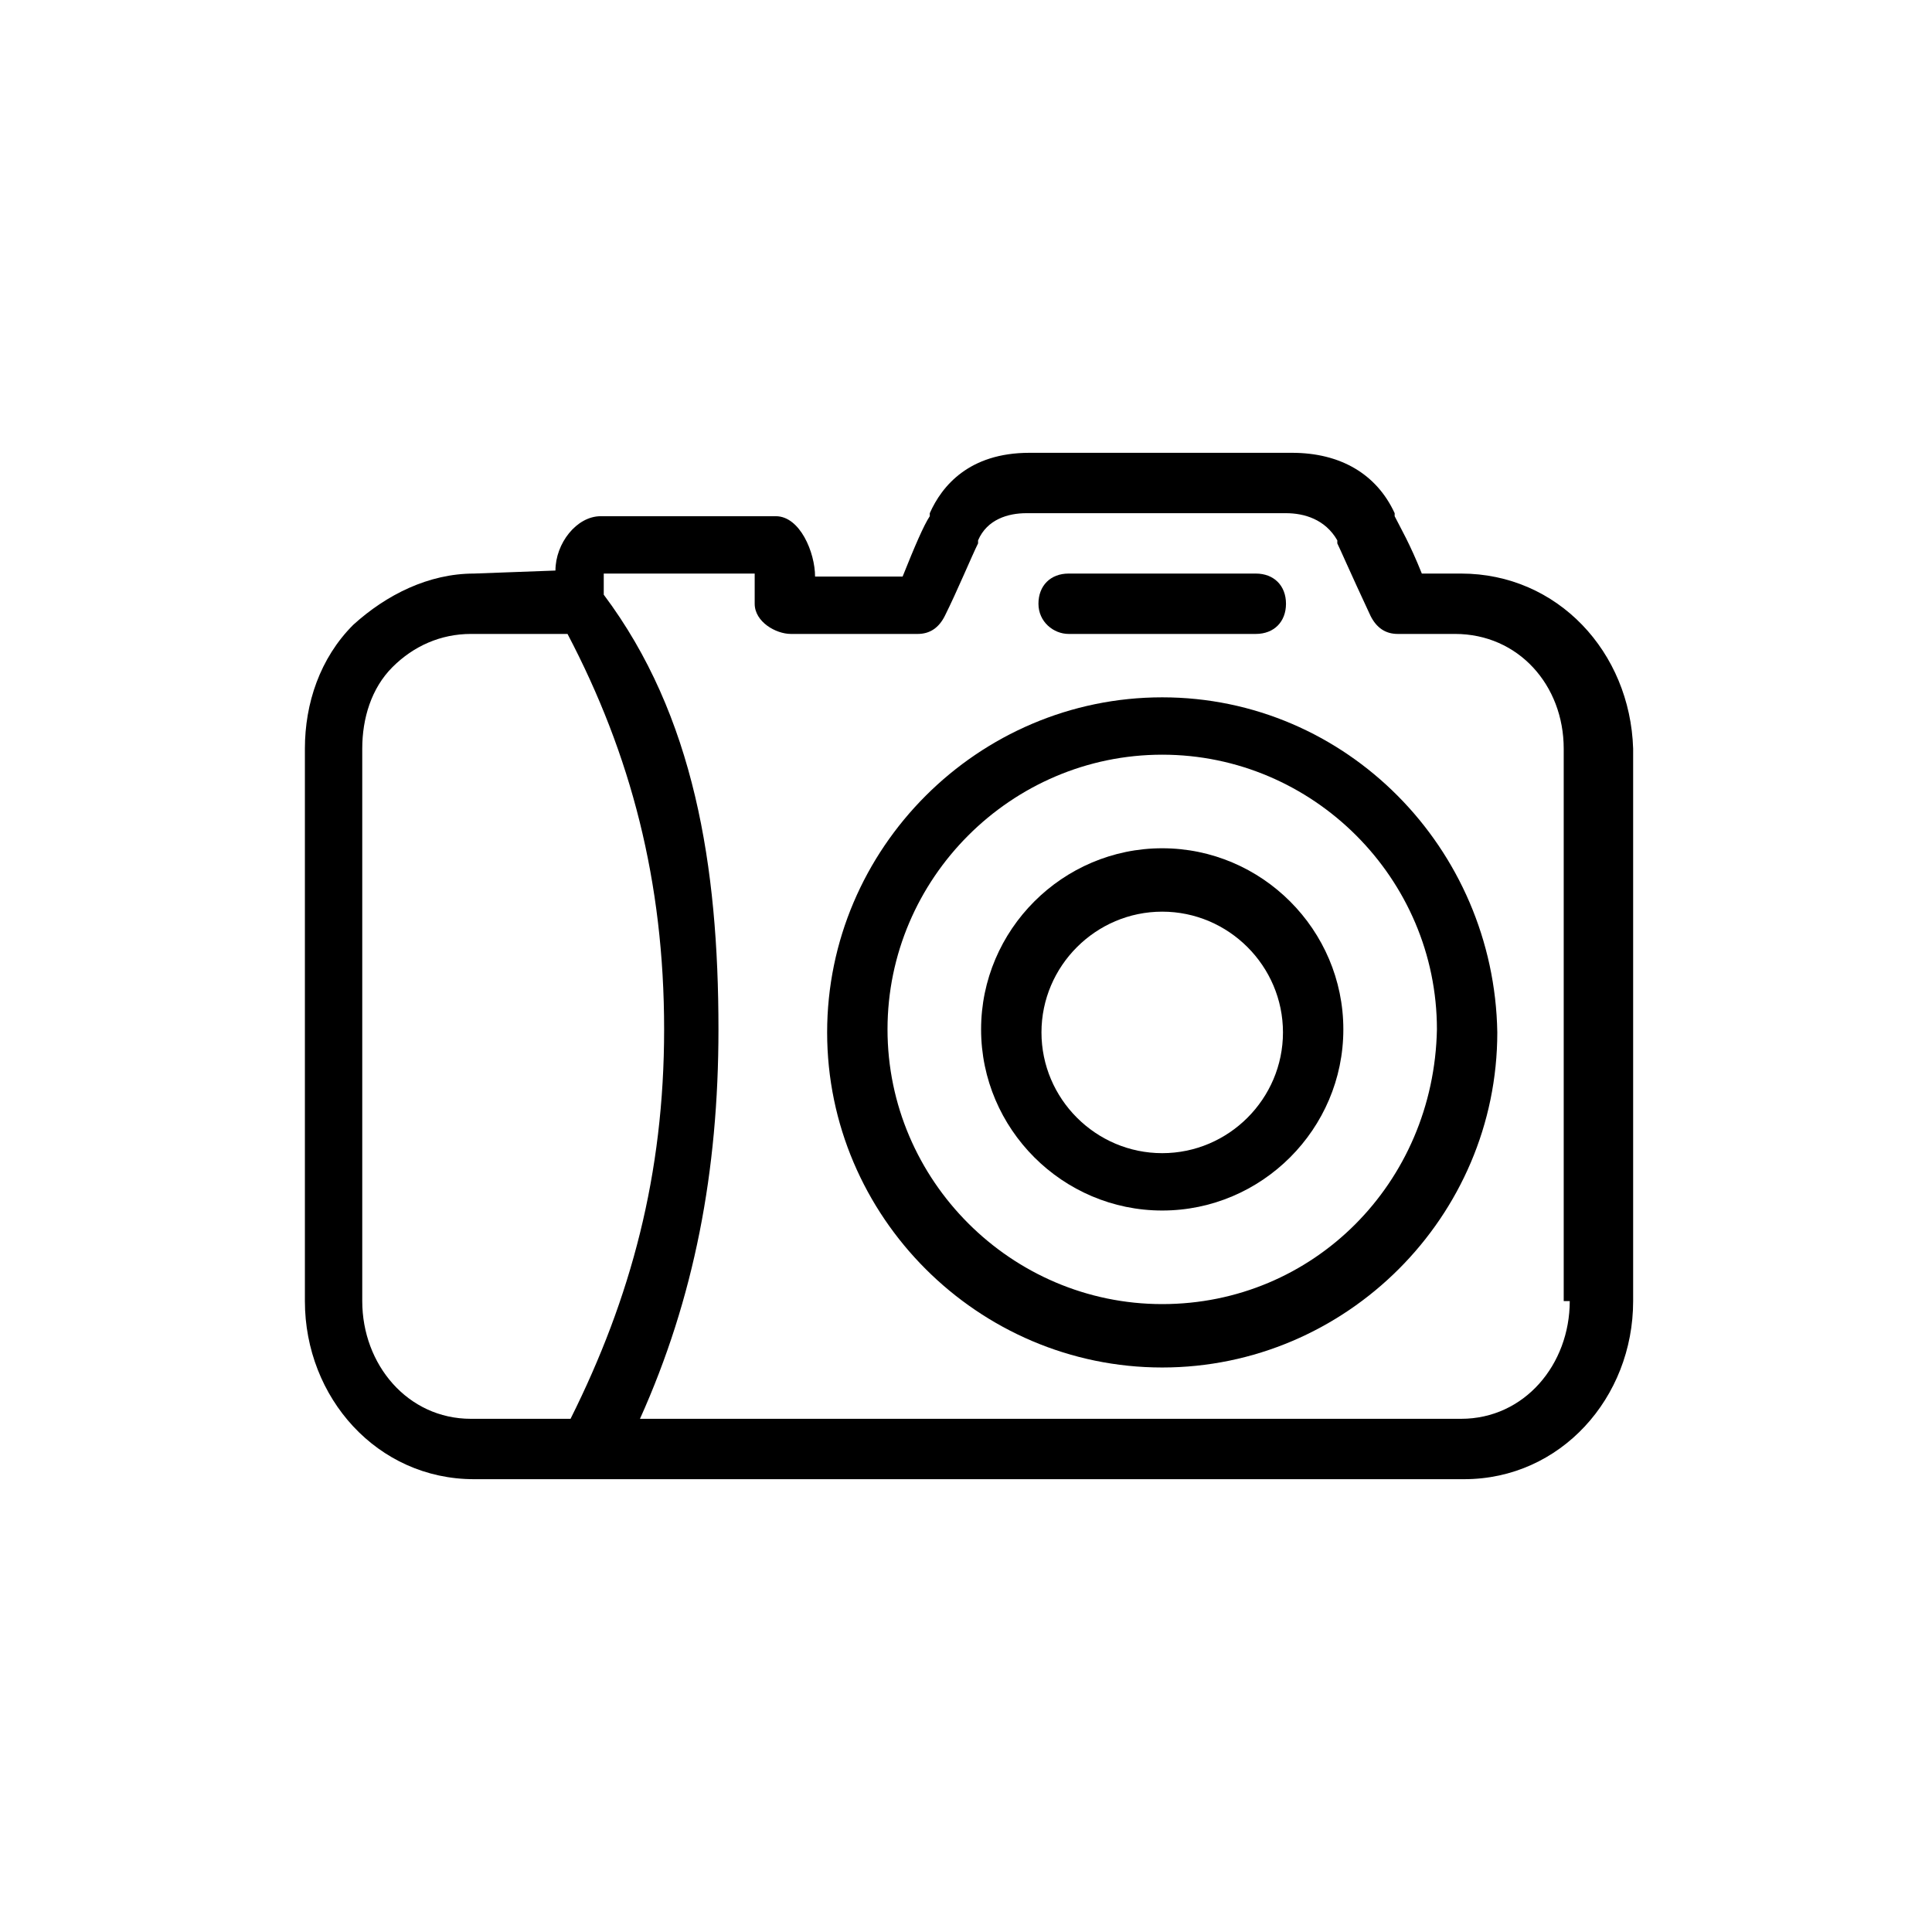
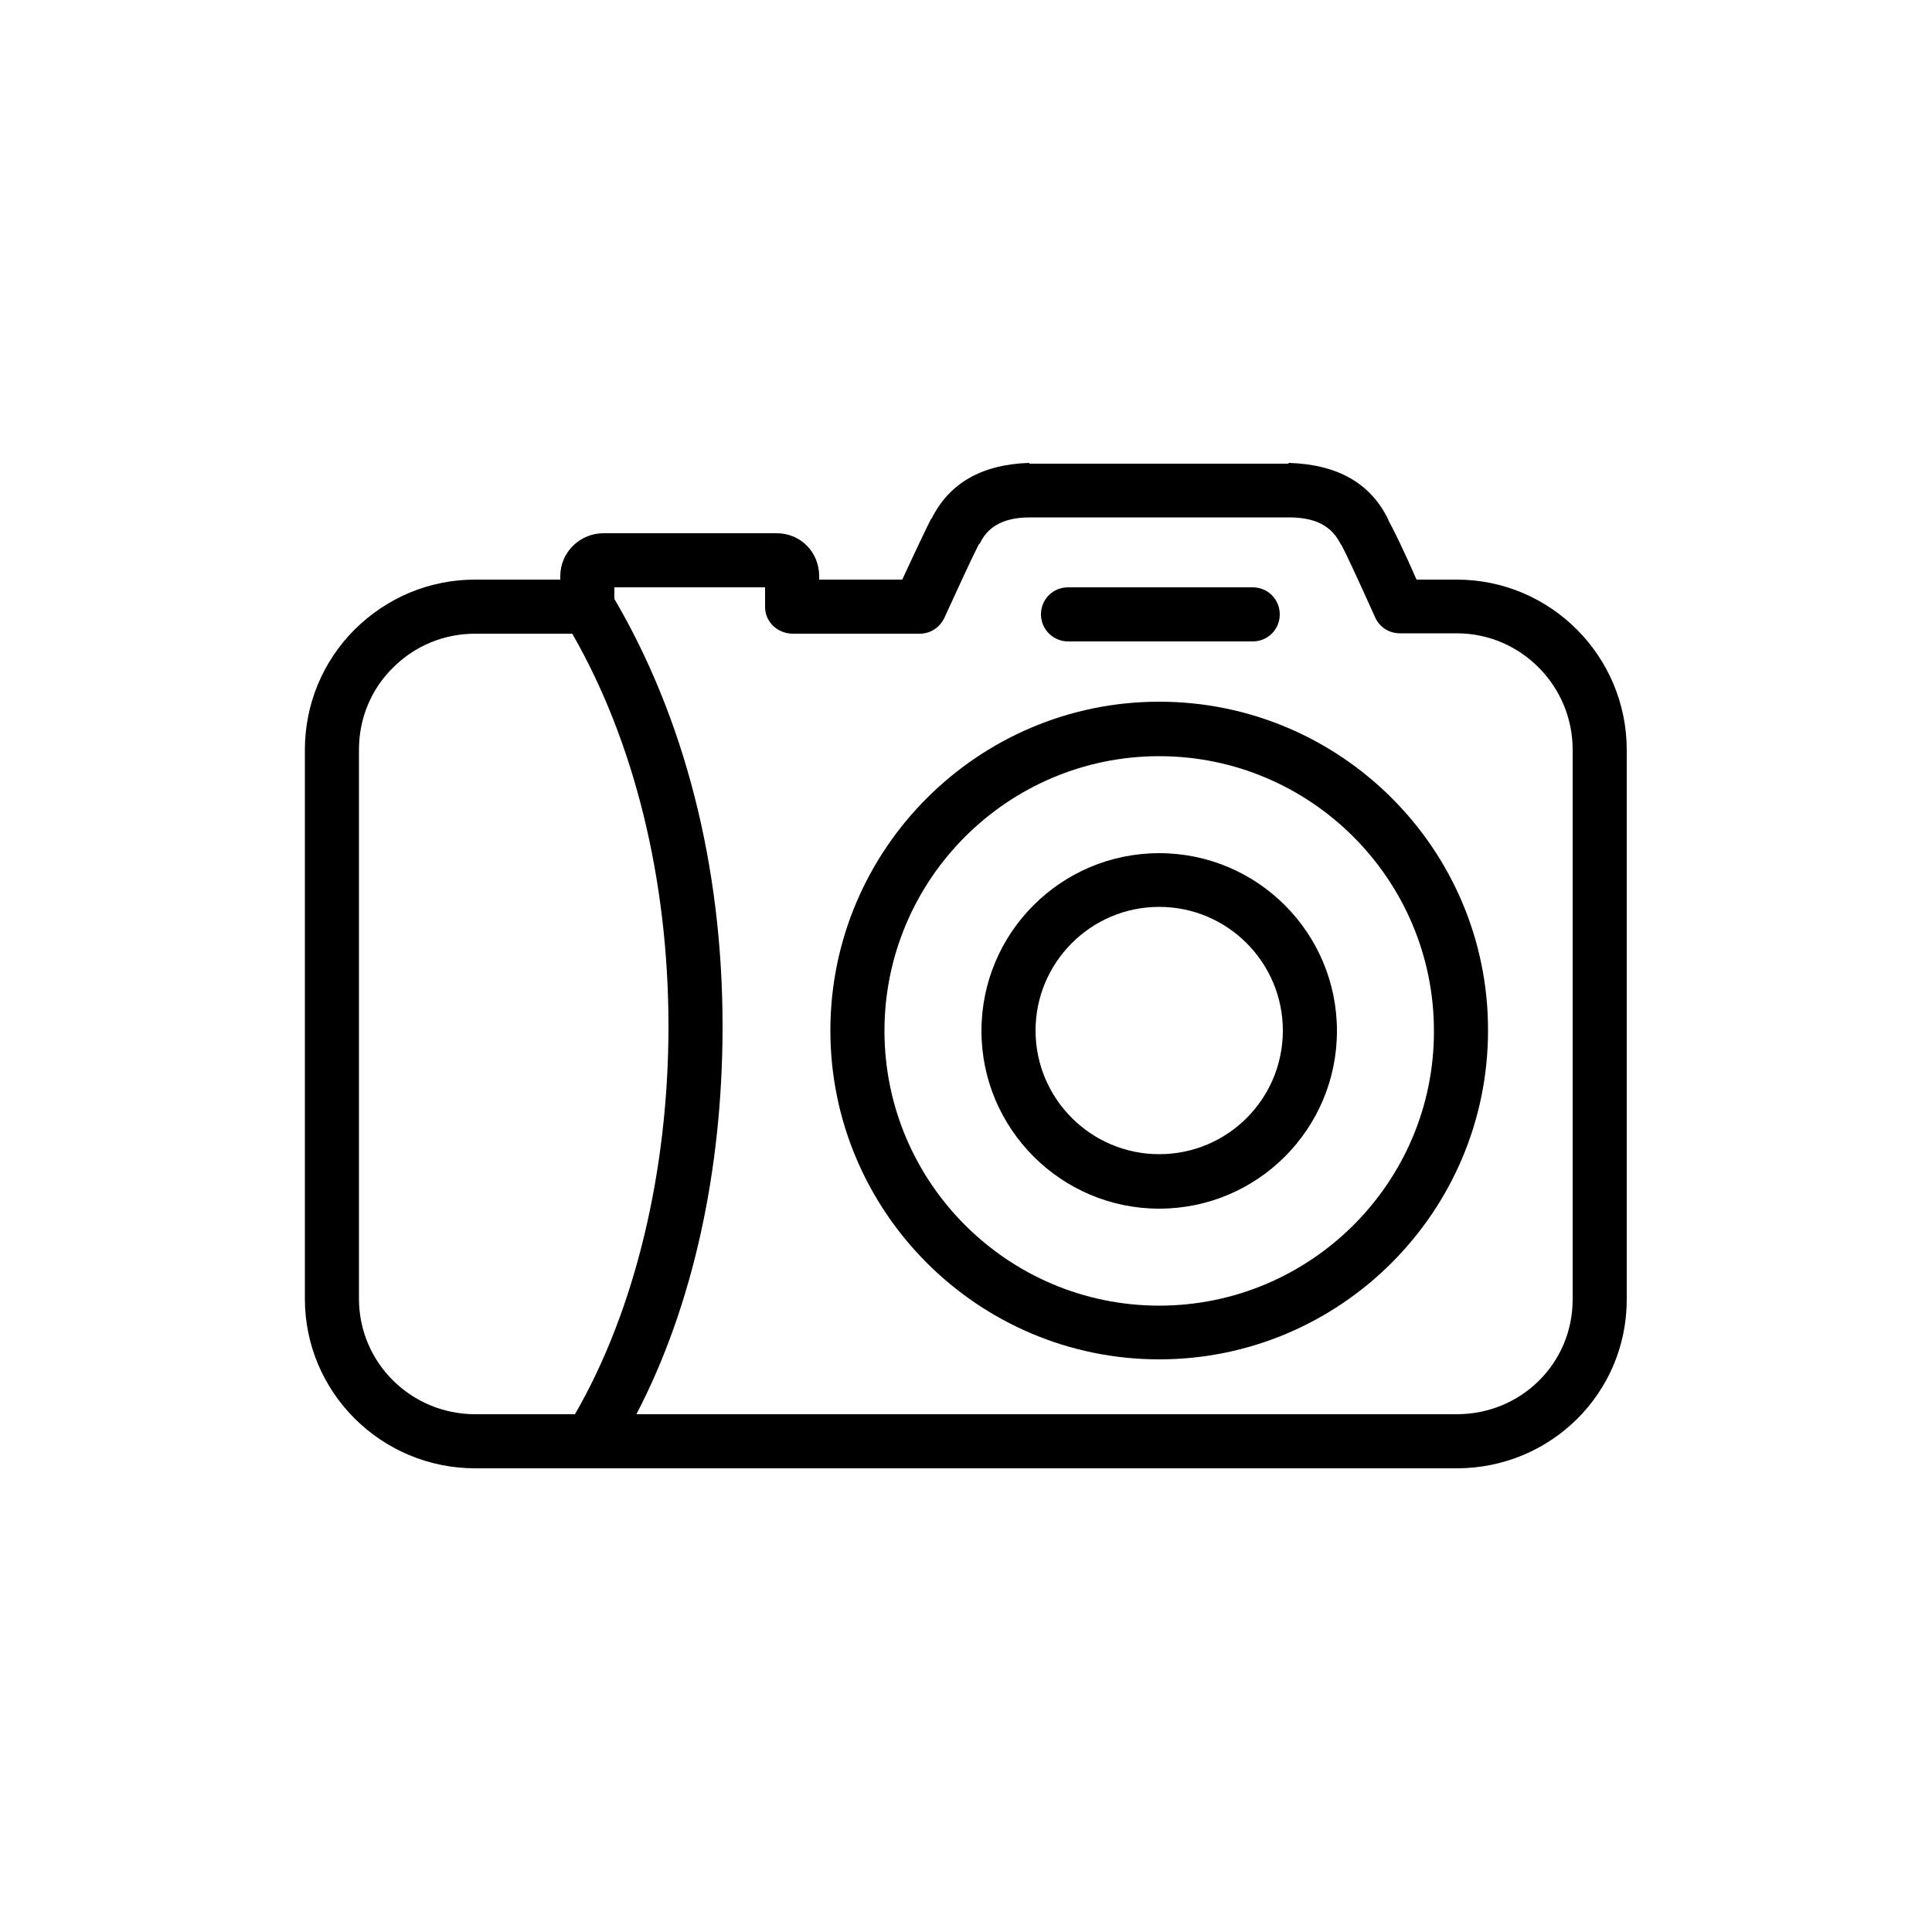
- <svg xmlns="http://www.w3.org/2000/svg" version="1.1" id="Layer_1" x="0px" y="0px" viewBox="0 0 64 64" enable-background="new 0 0 64 64" xml:space="preserve">
+ <svg xmlns="http://www.w3.org/2000/svg" version="1.1" id="Layer_1" x="0px" y="0px" viewBox="0 0 500 500" enable-background="new 0 0 500 500" xml:space="preserve">
  <g>
-     <path d="M38.5,23.1c-6.1,0-11.1,5-11.1,11.1c0,6.1,5,11.1,11.1,11.1c6.1,0,11.1-5,11.1-11.1C49.5,28.1,44.6,23.1,38.5,23.1z    M38.5,43.2c-5,0-9.1-4.1-9.1-9.1c0-5,4.1-9.1,9.1-9.1c5,0,9.1,4.1,9.1,9.1C47.5,39.2,43.5,43.2,38.5,43.2z" />
-     <path d="M48.4,19h-1.3c-0.4-1-0.7-1.5-0.9-1.9c0,0,0-0.1,0-0.1c-0.6-1.3-1.8-2-3.4-2h-8.7c-2,0-2.9,1.1-3.3,2c0,0,0,0,0,0.1   c-0.2,0.3-0.5,1-0.9,2H27v0c0-0.8-0.5-2-1.3-2h-5.8c-0.8,0-1.5,0.9-1.5,1.8l-2.7,0.1c-1.5,0-2.9,0.7-4,1.7   c-1.1,1.1-1.6,2.6-1.6,4.1v18.3c0,3.2,2.4,5.9,5.6,5.9h32.8c3.2,0,5.6-2.7,5.6-5.9V24.8C54,21.6,51.6,19,48.4,19z M15.6,47   c-2.1,0-3.6-1.8-3.6-3.9V24.8c0-1,0.3-2,1-2.7c0.7-0.7,1.6-1.1,2.6-1.1h3.2c2.1,4,3.2,8.2,3.2,13.1c0,4.8-1.1,8.9-3.1,12.9H15.6z    M52,43.1c0,2.1-1.5,3.9-3.6,3.9H21.2c1.8-4,2.6-8.2,2.6-12.9c0-5.4-0.8-10.4-3.8-14.4V19h5v1c0,0.6,0.7,1,1.2,1h4.2   c0.4,0,0.7-0.2,0.9-0.6c0.4-0.8,0.9-2,1.1-2.4c0,0,0-0.1,0-0.1c0.3-0.7,1-0.9,1.6-0.9h8.6c0.6,0,1.3,0.2,1.7,0.9c0,0,0,0.1,0,0.1   c0.1,0.2,0.4,0.9,1.1,2.4c0.2,0.4,0.5,0.6,0.9,0.6h1.9c2.1,0,3.6,1.7,3.6,3.8V43.1z" />
-     <path d="M38.5,28.1c-3.3,0-6,2.7-6,6c0,3.3,2.7,6,6,6c3.3,0,6-2.7,6-6C44.5,30.8,41.8,28.1,38.5,28.1z M38.5,38.2c-2.2,0-4-1.8-4-4   c0-2.2,1.8-4,4-4s4,1.8,4,4C42.5,36.4,40.7,38.2,38.5,38.2z" />
-     <path d="M35.4,21h6.2c0.6,0,1-0.4,1-1s-0.4-1-1-1h-6.2c-0.6,0-1,0.4-1,1S34.9,21,35.4,21z" />
+     <path d="M300,220.8c-25.4,0-46,20.6-46,46c0,25.3,20.6,46,46,46s46-20.6,46-46C346,241.4,325.4,220.8,300,220.8z M300,298.7   c-17.6,0-32-14.3-32-32c0-17.6,14.3-32,32-32s32,14.4,32,32C332,284.4,317.7,298.7,300,298.7z" />
+     <path d="M377,150h-10.4c-3.5-8-5.9-12.8-7.3-15.4c0,0,0,0,0-0.1c-4.6-9.5-13.2-14.3-25.7-14.7c-0.1,0-0.2,0.2-0.2,0.2h-66.9   c-0.1,0-0.2-0.2-0.2-0.2c-12.2,0.4-20.6,5.2-25.2,14.4c-0.1,0.1-0.1,0.1-0.2,0.2c-1.3,2.6-3.7,7.6-7.4,15.6H212v-0.9   c0-6.2-4.8-11.1-11-11.1h-44.8c-6.2,0-11.2,5-11.2,11.1v0.9h-22c-11.8,0-22.8,4.6-31.2,12.9c-8.3,8.3-12.9,19.4-12.9,31.2l0,142   c0,24.3,19.8,43.9,44.1,43.9h254c24.3,0,44-19.4,44-43.7V194.1C421,169.8,401.3,150,377,150z M123,366c-16.6,0-30.1-13.3-30.1-29.9   l0-142.1c0-8,3.1-15.6,8.8-21.2c5.7-5.7,13.2-8.8,21.3-8.8h25.1c16.1,28,24.9,63.8,24.9,101.6c0,37.3-8.6,73.4-24.2,100.4H123z    M407,336.3c0,16.6-13.4,29.7-30,29.7H164.7c14.6-28,22.3-63.1,22.3-100.4c0-41.8-10-79.9-28-110.6v-3h39v5.1   c0,3.9,3.3,6.9,7.2,6.9H238c2.8,0,5.2-1.6,6.4-4.1c2.9-6.3,6.9-15.1,8.8-18.8c0.1-0.1,0.1-0.2,0.2-0.3c0.1-0.1,0.1,0,0.2-0.2   c2.7-5.7,8.4-6.7,13.1-6.7h66.7c5,0,10.5,1,13.4,6.6c0.1,0.2,0.2,0.4,0.4,0.6c1,1.9,3.3,6.7,8.7,18.7c1.1,2.5,3.6,4.1,6.4,4.1H377   c16.6,0,30,13.6,30,30.1V336.3z" />
+     <path d="M276.4,166h47.8c3.9,0,7-3.1,7-7s-3.1-7-7-7h-47.8c-3.9,0-7,3.1-7,7S272.6,166,276.4,166z" />
+     <path d="M300,181.6c-46.9,0-85.1,38.2-85.1,85.1c0,46.9,38.2,85.1,85.1,85.1c46.9,0,85.1-38.2,85.1-85.1   C385.2,219.8,347,181.6,300,181.6z M300,337.9c-39.2,0-71.1-31.9-71.1-71.1c0-39.2,31.9-71.1,71.1-71.1c39.2,0,71.1,31.9,71.1,71.1   C371.2,306,339.2,337.9,300,337.9z" />
  </g>
</svg>
